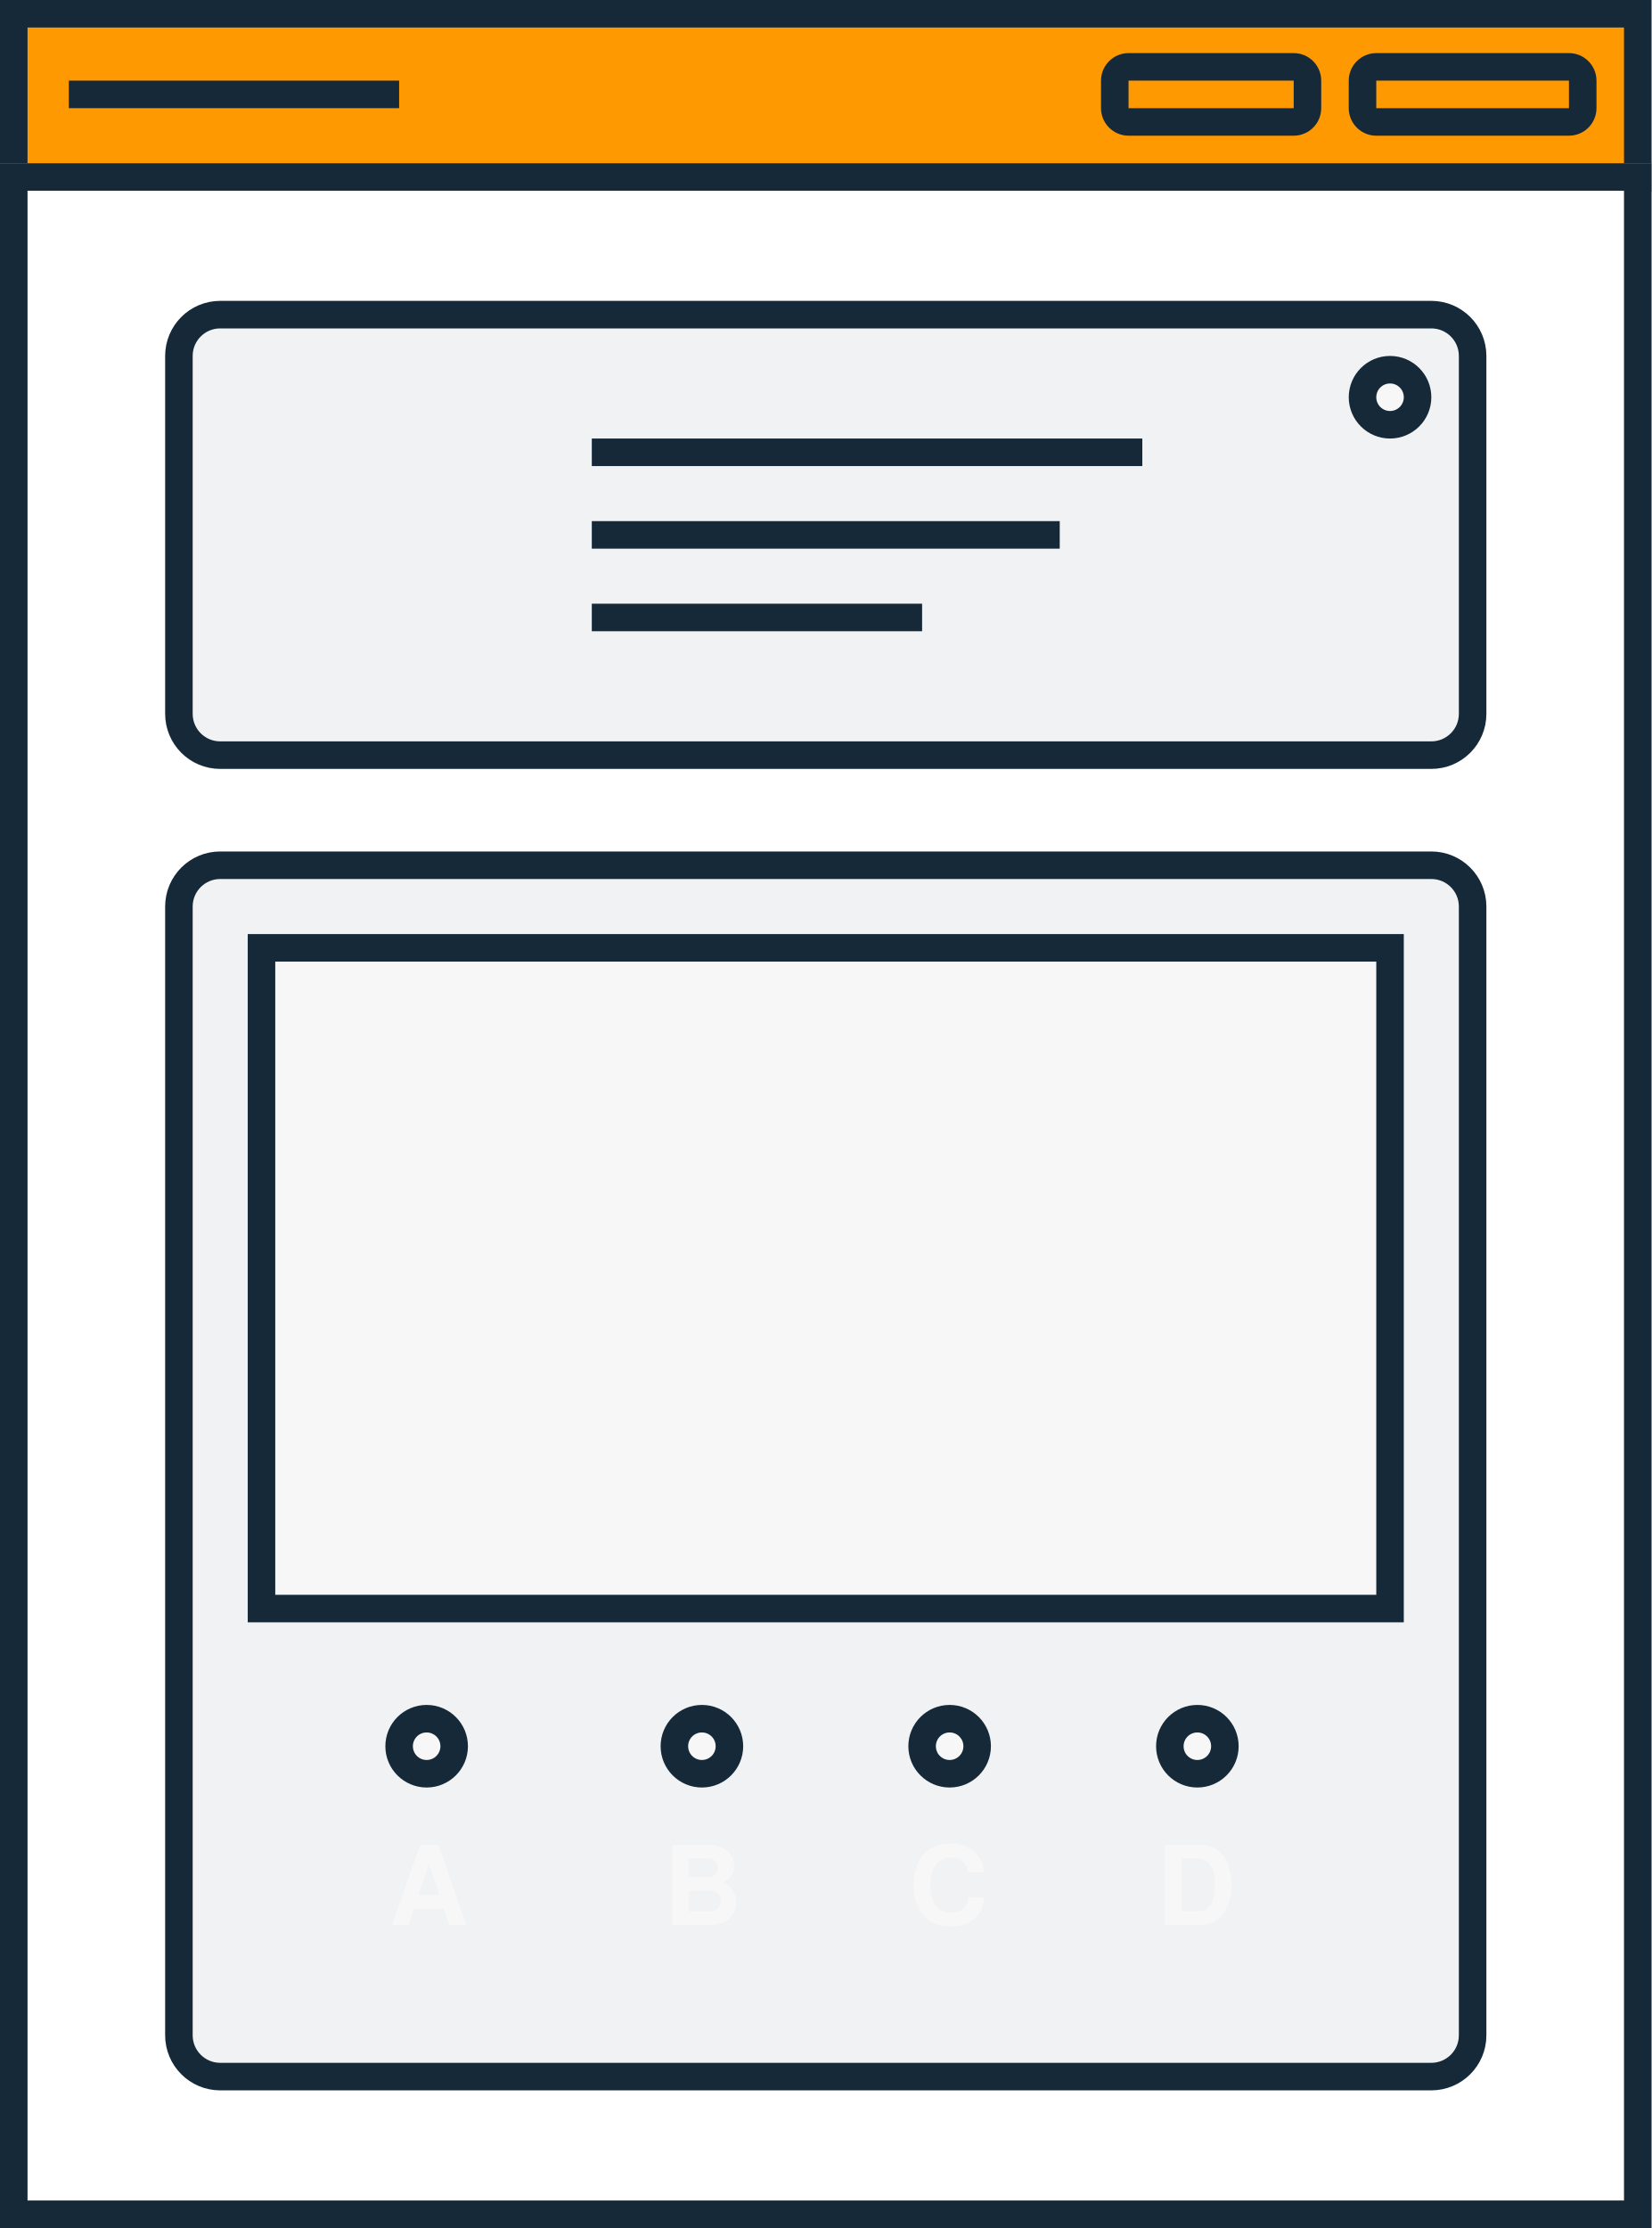
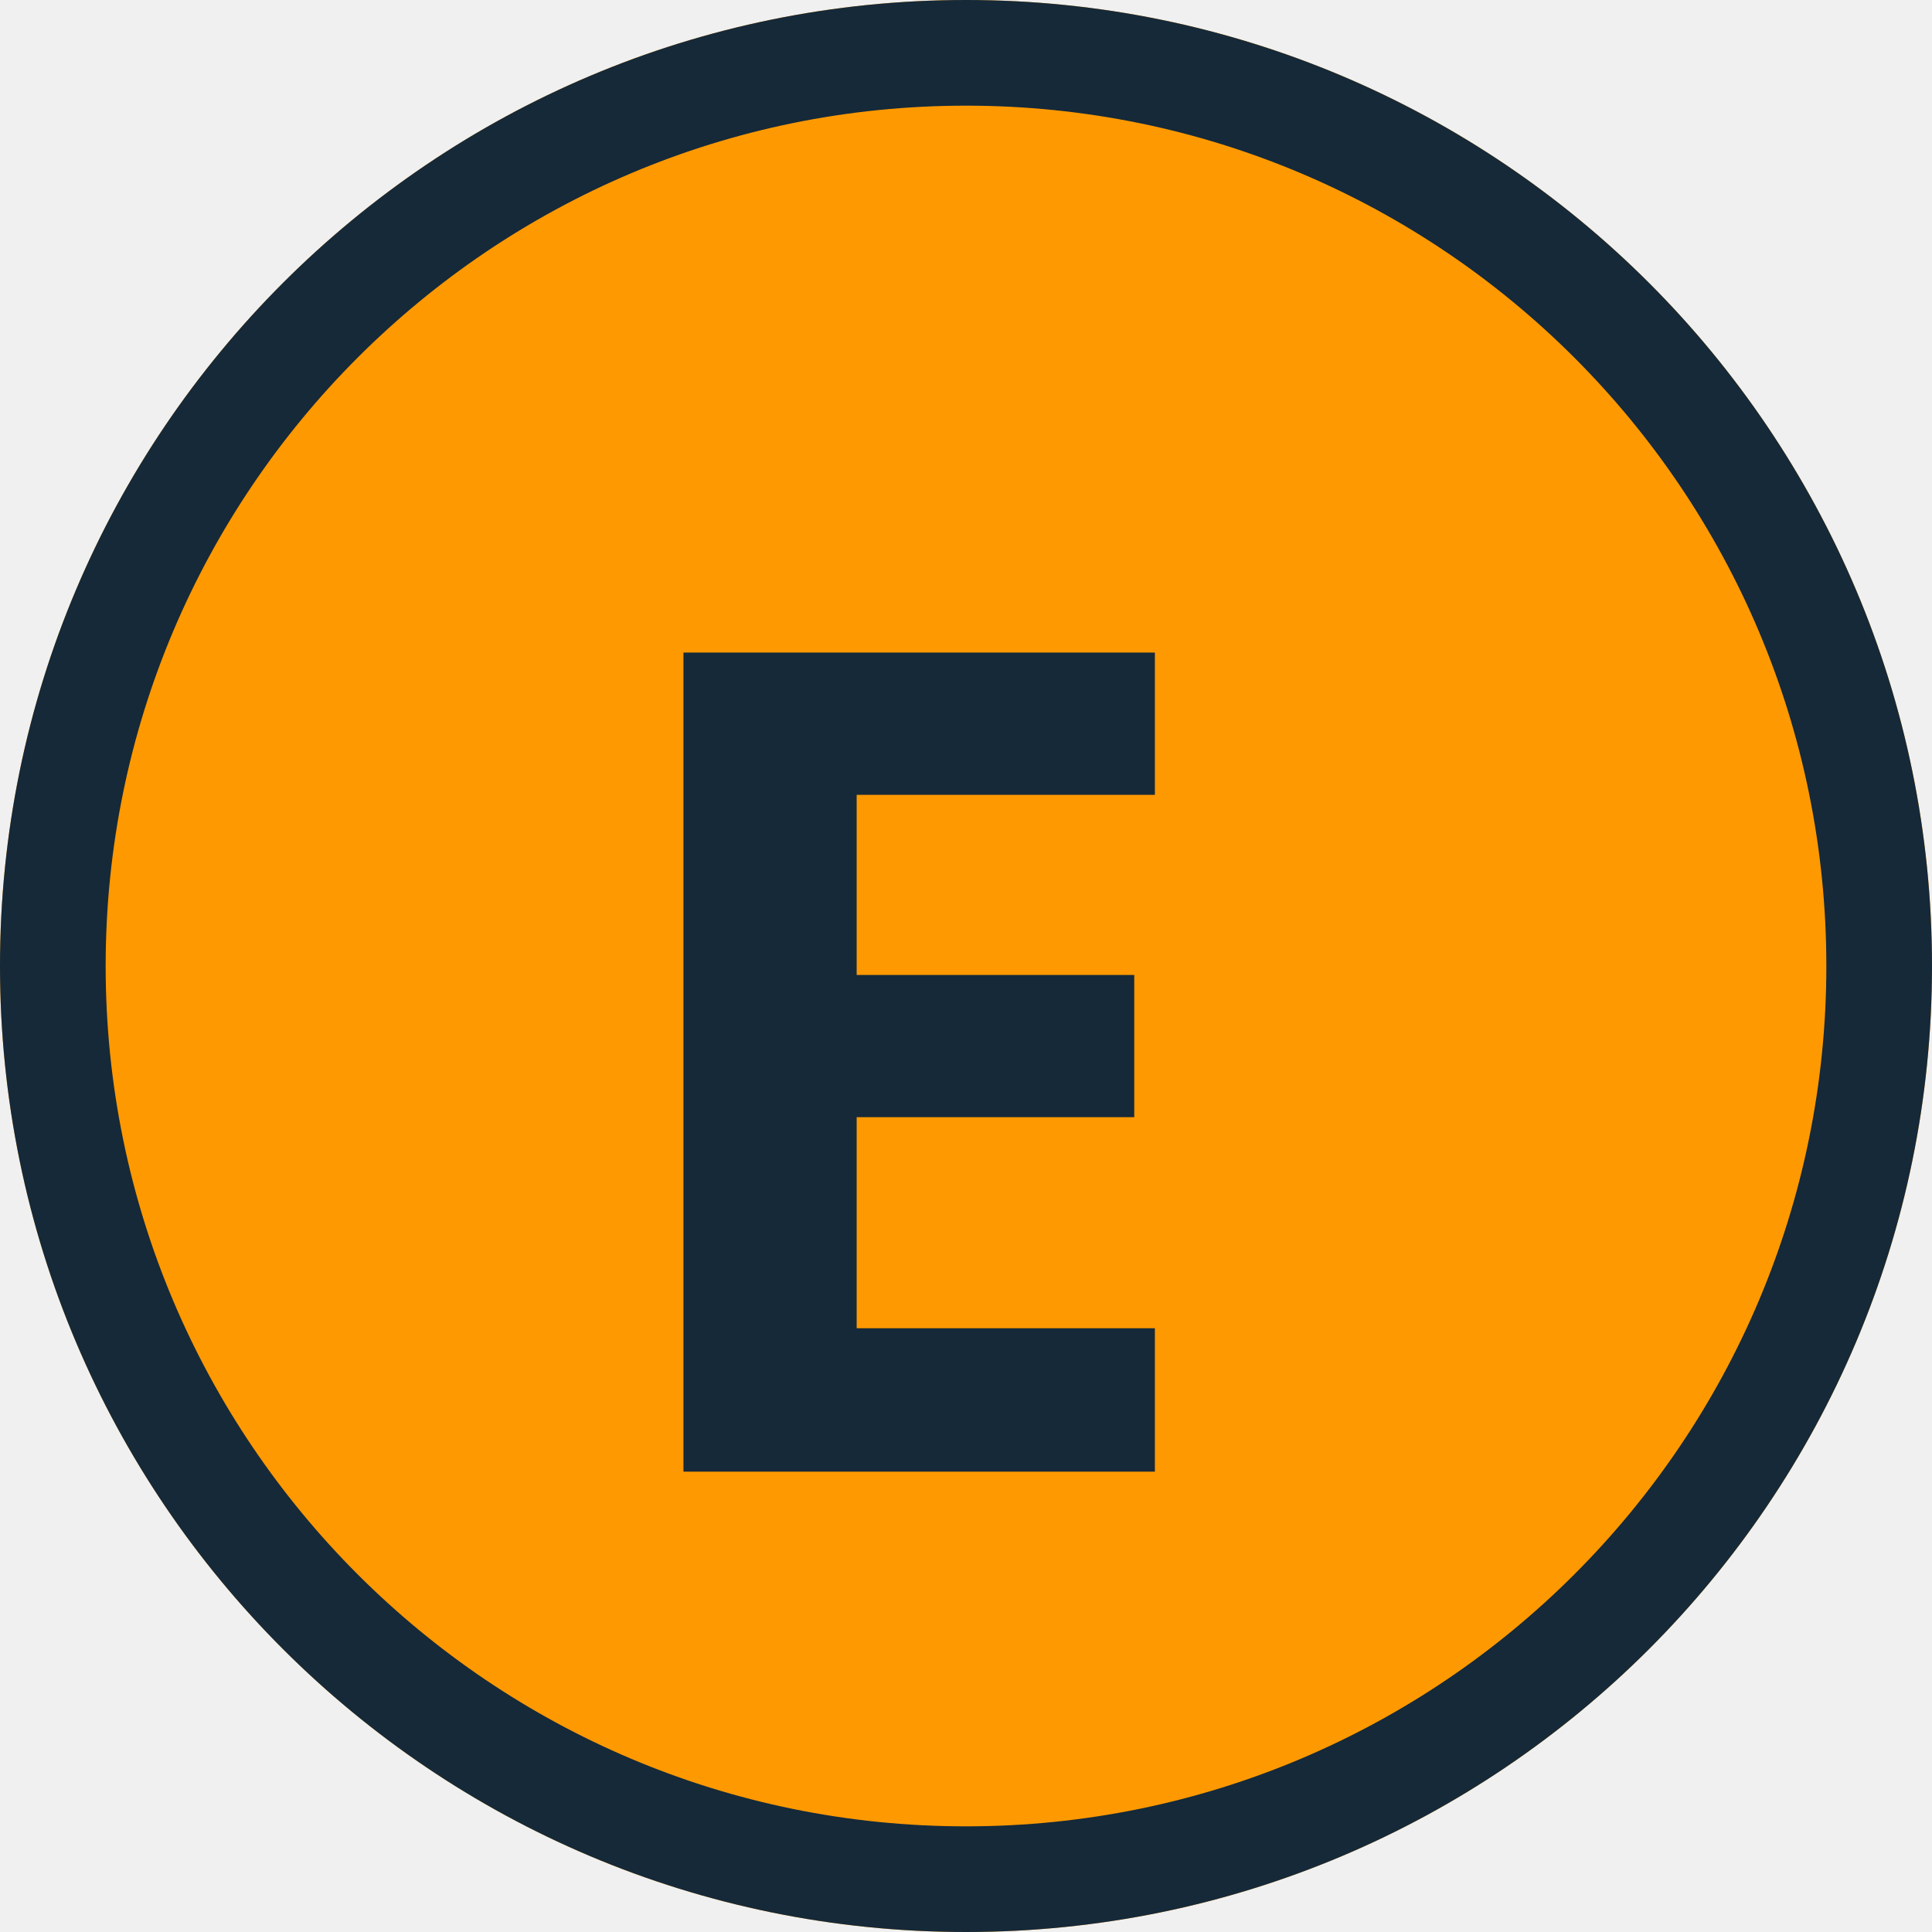
- <svg xmlns="http://www.w3.org/2000/svg" width="60" height="80.929" viewBox="0 0 60 80.929">
-   <defs>
-     <clipPath id="a">
-       <rect width="60" height="80.929" fill="none" />
-     </clipPath>
-   </defs>
-   <g clip-path="url(#a)">
-     <g fill="#ff9901">
-       <path d="M 59.5 6.469 L 0.5 6.469 L 0.5 0.5 L 35.885 0.5 L 59.5 0.5 L 59.5 6.469 Z" stroke="none" />
-       <path d="M 1 1 L 1 5.969 L 59 5.969 L 59 1 L 35.885 1 L 1 1 M 0 -1.430511474609375e-06 L 35.885 -1.430511474609375e-06 L 60 -1.430511474609375e-06 L 60 6.969 L 0 6.969 L 0 -1.430511474609375e-06 Z" stroke="none" fill="#152939" />
+ <svg xmlns="http://www.w3.org/2000/svg" width="512" height="512" viewBox="0 0 512 512">
+   <g transform="translate(0 -93)">
+     <g transform="translate(0 93)" fill="#ff9901" stroke="#152939" stroke-width="28">
+       <circle cx="256" cy="256" r="256" stroke="none" />
+       <circle cx="256" cy="256" r="242" fill="none" />
    </g>
-     <g transform="translate(0 5.929)" fill="#fff" stroke="#152939" stroke-width="1">
-       <rect width="60" height="75" stroke="none" />
-       <rect x="0.5" y="0.5" width="59" height="74" fill="none" />
-     </g>
-     <g transform="translate(6 30.929)" fill="#f1f2f3" stroke="#152939" stroke-width="1">
-       <rect width="48" height="45" rx="2" stroke="none" />
-       <rect x="0.5" y="0.5" width="47" height="44" rx="1.5" fill="none" />
-     </g>
-     <g transform="translate(9 33.929)" fill="#f7f7f7" stroke="#152939" stroke-width="1">
-       <rect width="42" height="25" stroke="none" />
-       <rect x="0.5" y="0.5" width="41" height="24" fill="none" />
-     </g>
-     <g transform="translate(14 61.929)" fill="#f7f7f7" stroke="#152939" stroke-width="1">
-       <circle cx="1.5" cy="1.5" r="1.5" stroke="none" />
-       <circle cx="1.5" cy="1.5" r="1" fill="none" />
-     </g>
-     <g transform="translate(24 61.929)" fill="#f7f7f7" stroke="#152939" stroke-width="1">
-       <circle cx="1.5" cy="1.5" r="1.5" stroke="none" />
-       <circle cx="1.5" cy="1.5" r="1" fill="none" />
-     </g>
-     <g transform="translate(33 61.929)" fill="#f7f7f7" stroke="#152939" stroke-width="1">
-       <circle cx="1.5" cy="1.5" r="1.5" stroke="none" />
-       <circle cx="1.5" cy="1.5" r="1" fill="none" />
-     </g>
-     <g transform="translate(42 61.929)" fill="#f7f7f7" stroke="#152939" stroke-width="1">
-       <circle cx="1.5" cy="1.5" r="1.5" stroke="none" />
-       <circle cx="1.5" cy="1.5" r="1" fill="none" />
-     </g>
-     <text transform="translate(14 65.929)" fill="#f7f7f7" font-size="4" font-family="HelveticaNeue-Bold, Helvetica Neue" font-weight="700">
-       <tspan x="0.13" y="4">A</tspan>
+     <text transform="translate(255.979 483)" fill="#152939" font-size="304" font-family="Noteworthy-Bold, Noteworthy" font-weight="700">
+       <tspan x="-102.22" y="0">E</tspan>
    </text>
-     <text transform="translate(24 65.929)" fill="#f7f7f7" font-size="4" font-family="HelveticaNeue-Bold, Helvetica Neue" font-weight="700">
-       <tspan x="0.092" y="4">B</tspan>
-     </text>
-     <text transform="translate(33 65.929)" fill="#f7f7f7" font-size="4" font-family="HelveticaNeue-Bold, Helvetica Neue" font-weight="700">
-       <tspan x="0.018" y="4">C</tspan>
-     </text>
-     <text transform="translate(42 65.929)" fill="#f7f7f7" font-size="4" font-family="HelveticaNeue-Bold, Helvetica Neue" font-weight="700">
-       <tspan x="0.018" y="4">D</tspan>
-     </text>
-     <g transform="translate(6 10.929)" fill="#f1f2f3" stroke="#152939" stroke-width="1">
-       <rect width="48" height="17" rx="2" stroke="none" />
-       <rect x="0.5" y="0.5" width="47" height="16" rx="1.5" fill="none" />
-     </g>
-     <line x2="20" transform="translate(21.5 16.429)" fill="none" stroke="#152939" stroke-width="1" />
-     <line x2="17" transform="translate(21.5 19.429)" fill="none" stroke="#152939" stroke-width="1" />
-     <line x2="12" transform="translate(21.5 22.429)" fill="none" stroke="#152939" stroke-width="1" />
-     <g transform="translate(49 12.929)" fill="#f7f7f7" stroke="#152939" stroke-width="1">
-       <circle cx="1.5" cy="1.5" r="1.5" stroke="none" />
-       <circle cx="1.5" cy="1.5" r="1" fill="none" />
-     </g>
-     <g transform="translate(49 1.929)" fill="#ff9901">
-       <path d="M 8 2.5 L 1 2.5 C 0.724 2.5 0.5 2.276 0.5 2 L 0.5 1 C 0.5 0.724 0.724 0.5 1 0.5 L 8 0.5 C 8.276 0.5 8.5 0.724 8.5 1 L 8.5 2 C 8.5 2.276 8.276 2.5 8 2.5 Z" stroke="none" />
-       <path d="M 1 1 L 1 2 L 8 2 L 8 1 L 1 1 M 1 0 L 8 0 C 8.552 0 9 0.448 9 1 L 9 2 C 9 2.552 8.552 3 8 3 L 1 3 C 0.448 3 0 2.552 0 2 L 0 1 C 0 0.448 0.448 0 1 0 Z" stroke="none" fill="#152939" />
-     </g>
-     <g transform="translate(40 1.929)" fill="#ff9901">
-       <path d="M 7 2.5 L 1 2.5 C 0.724 2.5 0.5 2.276 0.5 2 L 0.5 1 C 0.5 0.724 0.724 0.5 1 0.5 L 7 0.5 C 7.276 0.5 7.5 0.724 7.5 1 L 7.5 2 C 7.5 2.276 7.276 2.5 7 2.5 Z" stroke="none" />
-       <path d="M 1 1 L 1 2 L 7 2 L 7 1 L 1 1 M 1 0 L 7 0 C 7.552 0 8 0.448 8 1 L 8 2 C 8 2.552 7.552 3 7 3 L 1 3 C 0.448 3 0 2.552 0 2 L 0 1 C 0 0.448 0.448 0 1 0 Z" stroke="none" fill="#152939" />
-     </g>
-     <line x2="12" transform="translate(2.5 3.429)" fill="none" stroke="#152939" stroke-width="1" />
  </g>
</svg>
